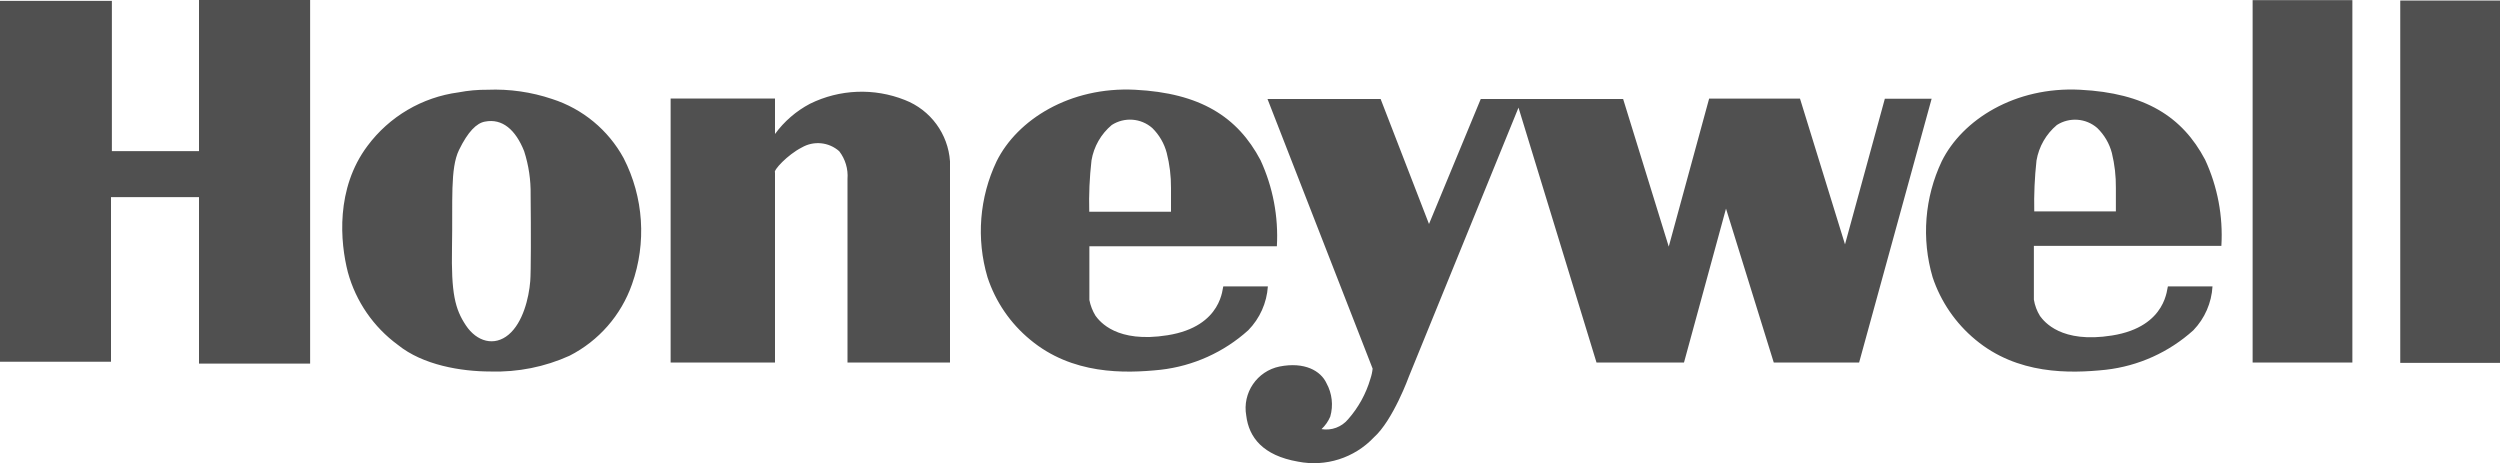
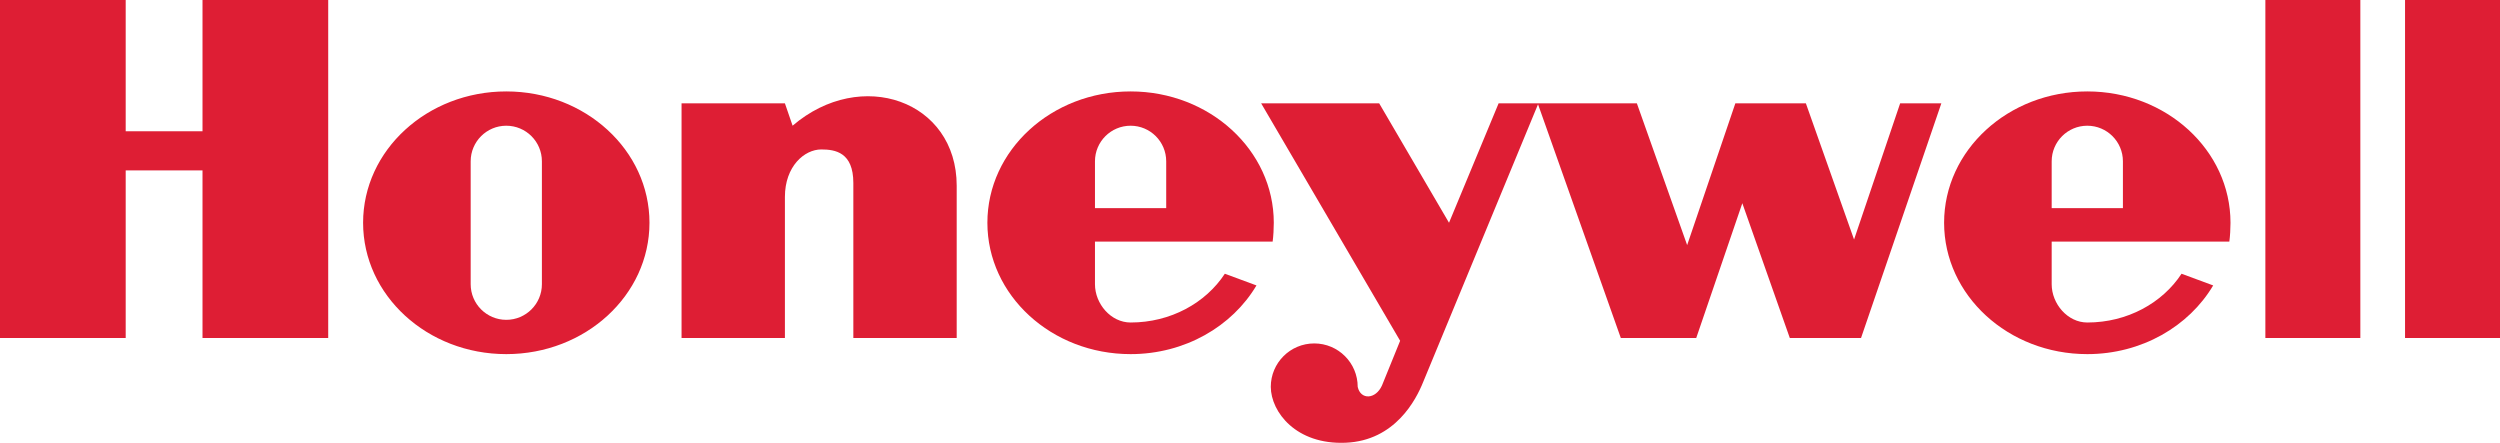
- <svg xmlns="http://www.w3.org/2000/svg" id="honeywell" viewBox="0 0 200 37.03">
-   <defs>
-     <style>.cls-1{fill:#505050;}</style>
-   </defs>
-   <path class="cls-1" d="M15.92 12.09H8.95V.07H0v28.87h8.88V15.77h7.04v13.32h8.89V0h-8.89v12.09zM44.17 7.92A14.35 14.35 0 0 0 39 7.18a11.72 11.72 0 0 0-2.32.21 10.85 10.85 0 0 0-7.28 4.28c-2.56 3.41-2.19 7.71-1.57 10.11a10.7 10.7 0 0 0 4 5.81c2 1.62 5.06 2.13 7.42 2.13a14.28 14.28 0 0 0 6.31-1.26 10.21 10.21 0 0 0 5-5.72 12.75 12.75 0 0 0-.67-10.09 10 10 0 0 0-5.72-4.73zm-1.75 14.57c-.11 1.36-.59 3.32-1.73 4.28s-2.55.57-3.42-.74-1.18-2.55-1.11-6.26-.16-6.29.56-7.77 1.41-2.15 2.07-2.27c1.4-.28 2.46.66 3.14 2.36a10.81 10.81 0 0 1 .52 3.51c.03 2.81.03 6.18-.03 6.89zM72.39 8a9.35 9.35 0 0 0-7.59.3 8.18 8.18 0 0 0-2.8 2.42V7.88h-8.35V29H62V13.8c-.16-.16 1-1.42 2.14-2a2.57 2.57 0 0 1 3 .3 3.22 3.22 0 0 1 .66 2.21V29H76V12.91A5.68 5.68 0 0 0 72.39 8zM101.43 22.91h-3.56c-.09 0 0 3.2-4.47 3.91-4.07.65-5.42-1.1-5.76-1.56a3.81 3.81 0 0 1-.49-1.26v-4.3h15a14.5 14.5 0 0 0-1.31-6.89C99 9.33 96 7.44 90.8 7.18s-9.42 2.39-11.07 5.72a13 13 0 0 0-.73 9.28 10.85 10.85 0 0 0 3.42 5c3.35 2.79 7.51 2.71 10.44 2.4a12.6 12.6 0 0 0 7-3.16 5.54 5.54 0 0 0 1.57-3.51zM87.32 12.83A4.72 4.72 0 0 1 88.94 10a2.7 2.7 0 0 1 3.24.24 4.33 4.33 0 0 1 1.16 2 11.08 11.08 0 0 1 .34 2.8v1.9h-6.54a29.08 29.08 0 0 1 .18-4.11zM166.41 7.18c-5.2-.27-9.42 2.39-11.07 5.72a13.08 13.08 0 0 0-.73 9.28 11 11 0 0 0 3.43 5c3.35 2.79 7.51 2.71 10.43 2.4a12.57 12.57 0 0 0 7-3.16 5.52 5.52 0 0 0 1.53-3.51h-3.56c-.1 0 0 3.22-4.48 3.93-4.06.65-5.42-1.1-5.76-1.56a3.57 3.57 0 0 1-.49-1.31v-4.3h15a14.35 14.35 0 0 0-1.3-6.89c-1.82-3.45-4.81-5.34-10-5.6zm2.86 9.73h-6.53a31.16 31.16 0 0 1 .18-4.07 4.75 4.75 0 0 1 1.63-2.84 2.7 2.7 0 0 1 3.23.24 4.31 4.31 0 0 1 1.17 2 11.27 11.27 0 0 1 .32 2.8v1.86z" />
-   <path class="cls-1" d="M150.79 7.89l-3.19 11.66L144 7.89h-7.27l-3.23 11.84-3.65-11.81h-11.39l-4.14 10-3.87-10h-9.05l8.41 21.57a3.62 3.62 0 0 1-.18.82 8.5 8.5 0 0 1-1.78 3.23 2.28 2.28 0 0 1-2.13.79 3 3 0 0 0 .7-1 3.52 3.52 0 0 0-.3-2.67c-.46-1-1.76-1.73-3.75-1.34a3.4 3.4 0 0 0-2.67 3.93c.21 1.73 1.32 3.19 4.14 3.68A6.59 6.59 0 0 0 109.9 35c1.55-1.38 2.82-4.9 2.82-4.9l8.76-21.49L127.72 29h7l3.36-12.31L141.9 29h6.83l5.8-21.1h-3.75zM180.21.01h7.98V29h-7.98zM192.02.04H200v28.99h-7.98z" />
+ <svg xmlns="http://www.w3.org/2000/svg" xml:space="preserve" width="677.879" height="120.075" version="1.0">
+   <path d="M614.258 91.649h25.753V0h-25.753v91.649zM677.879 0v91.649H652.13V0h25.749zM54.91 35.597H34.082V0H0v91.649h34.082V46.205H54.91v45.444h34.085V0H54.91v35.597zM214.914 34.082l-2.084-6.058h-28.025V91.65h28.025V53.4c0-8.334 5.304-12.877 9.847-12.877 3.786 0 8.708.757 8.708 9.09V91.65h28.025V50.37c0-23.102-25.937-32.19-44.496-16.288zM502.73 64.948l-13.064-36.924h-19.125l-13.067 38.439-13.634-38.439H406.35l-13.447 32.377-18.934-32.377h-32.002l37.681 64.382-4.921 12.115c-1.707 3.79-5.787 3.978-6.585.38 0-6.507-5.277-11.78-11.784-11.78-6.507 0-11.783 5.273-11.783 11.78.046 6.818 6.861 15.717 20.304 15.148 13.446-.567 19.125-11.737 21.018-16.472l31.142-75.305 22.447 63.377h20.45l12.497-36.548 12.877 36.548h19.312l21.775-63.625h-11.17L502.73 64.948zM137.277 24.79c-21.443 0-38.823 15.944-38.823 35.611 0 19.674 17.38 35.619 38.823 35.619 21.447 0 38.83-15.945 38.83-35.619 0-19.667-17.383-35.611-38.83-35.611zm9.66 52.273a9.66 9.66 0 0 1-9.66 9.66c-5.329 0-9.653-4.324-9.653-9.66v-33.32c0-5.333 4.324-9.653 9.653-9.653 5.336 0 9.66 4.32 9.66 9.652v33.321z" style="fill:#de1e34;fill-rule:evenodd" />
+   <path d="M345.08 65.515c.204-1.49.31-3.57.31-5.114 0-19.667-17.384-35.611-38.827-35.611-21.447 0-38.831 15.944-38.831 35.611 0 19.674 17.384 35.619 38.831 35.619 14.734 0 27.55-7.53 34.131-18.624l-8.577-3.173c-5.183 7.922-14.688 13.226-25.554 13.226-5.336 0-9.66-5.05-9.66-10.386V65.518l48.176-.003zm-48.177-21.773c0-5.332 4.324-9.652 9.66-9.652 5.332 0 9.656 4.32 9.656 9.652v12.686h-19.316V43.742zM604.488 65.515c.21-1.49.315-3.57.315-5.114 0-19.667-17.384-35.611-38.83-35.611-21.444 0-38.827 15.944-38.827 35.611 0 19.674 17.383 35.619 38.827 35.619 14.737 0 27.553-7.53 34.134-18.624l-8.577-3.173c-5.183 7.922-14.687 13.226-25.557 13.226-5.333 0-9.657-5.05-9.657-10.386V65.518l48.172-.003zm-48.172-21.773c0-5.332 4.324-9.652 9.657-9.652 5.336 0 9.66 4.32 9.66 9.652v12.686h-19.317V43.742z" style="fill:#de1e34;fill-rule:evenodd" />
</svg>
